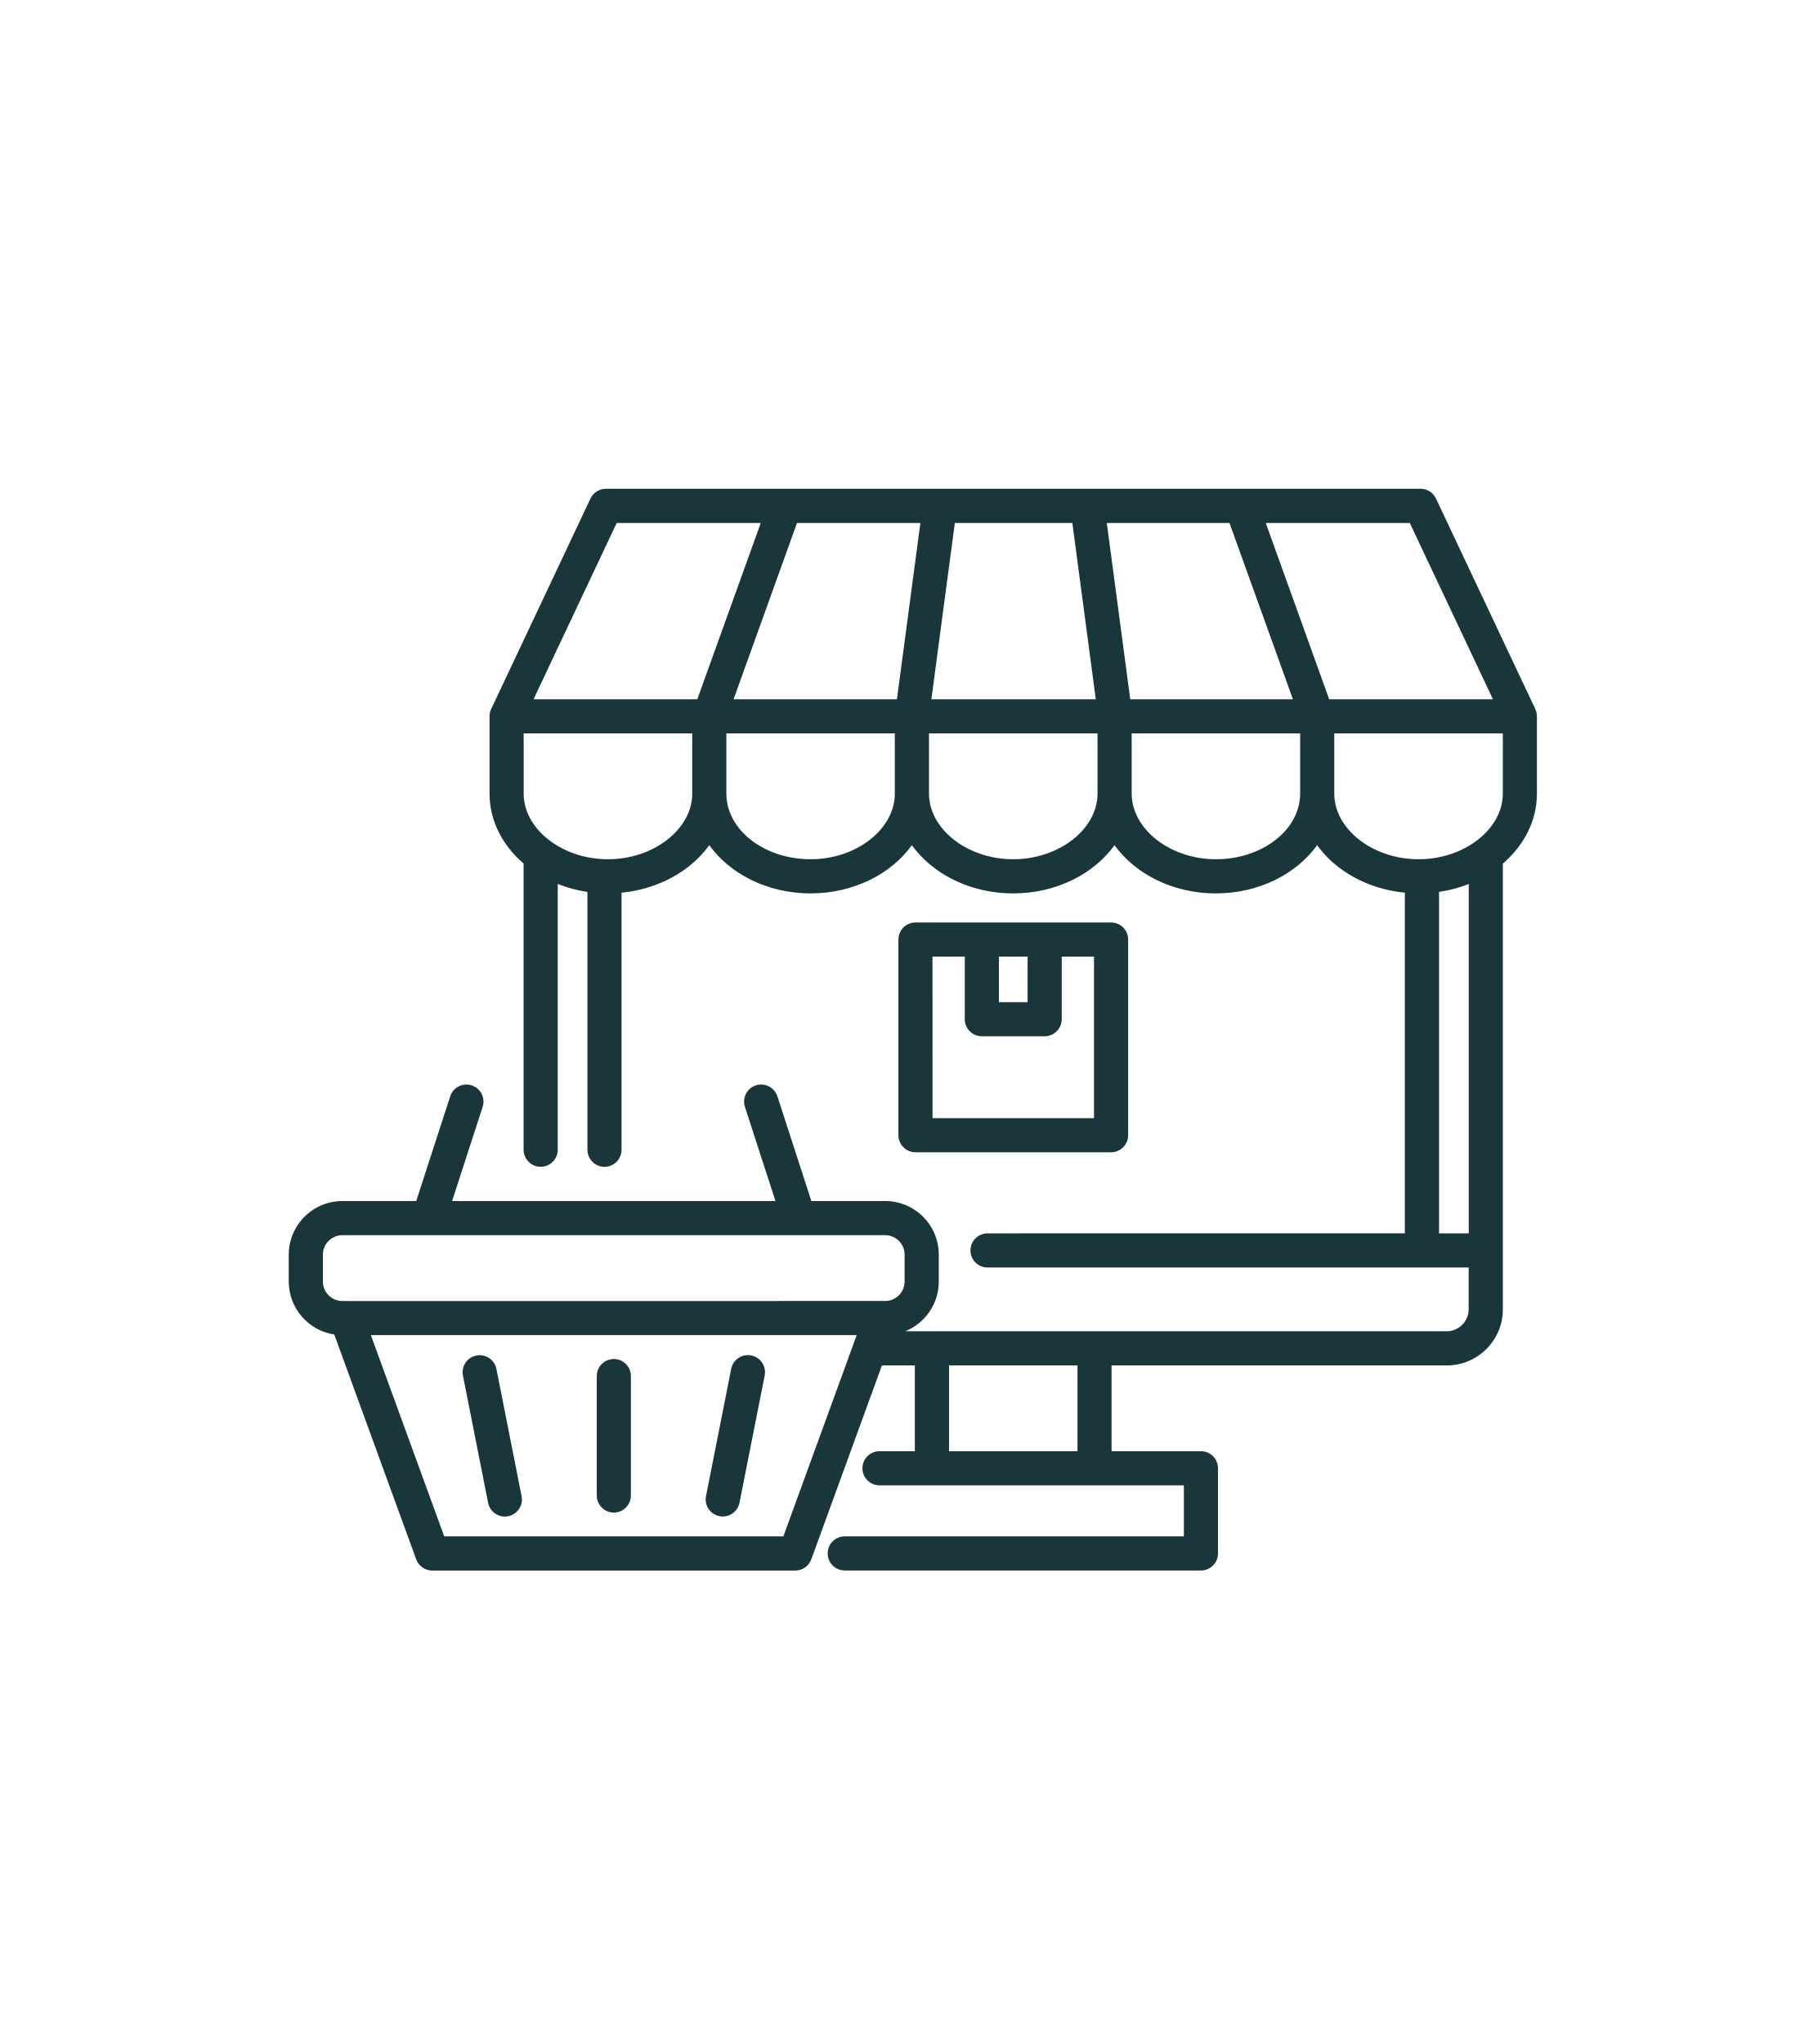
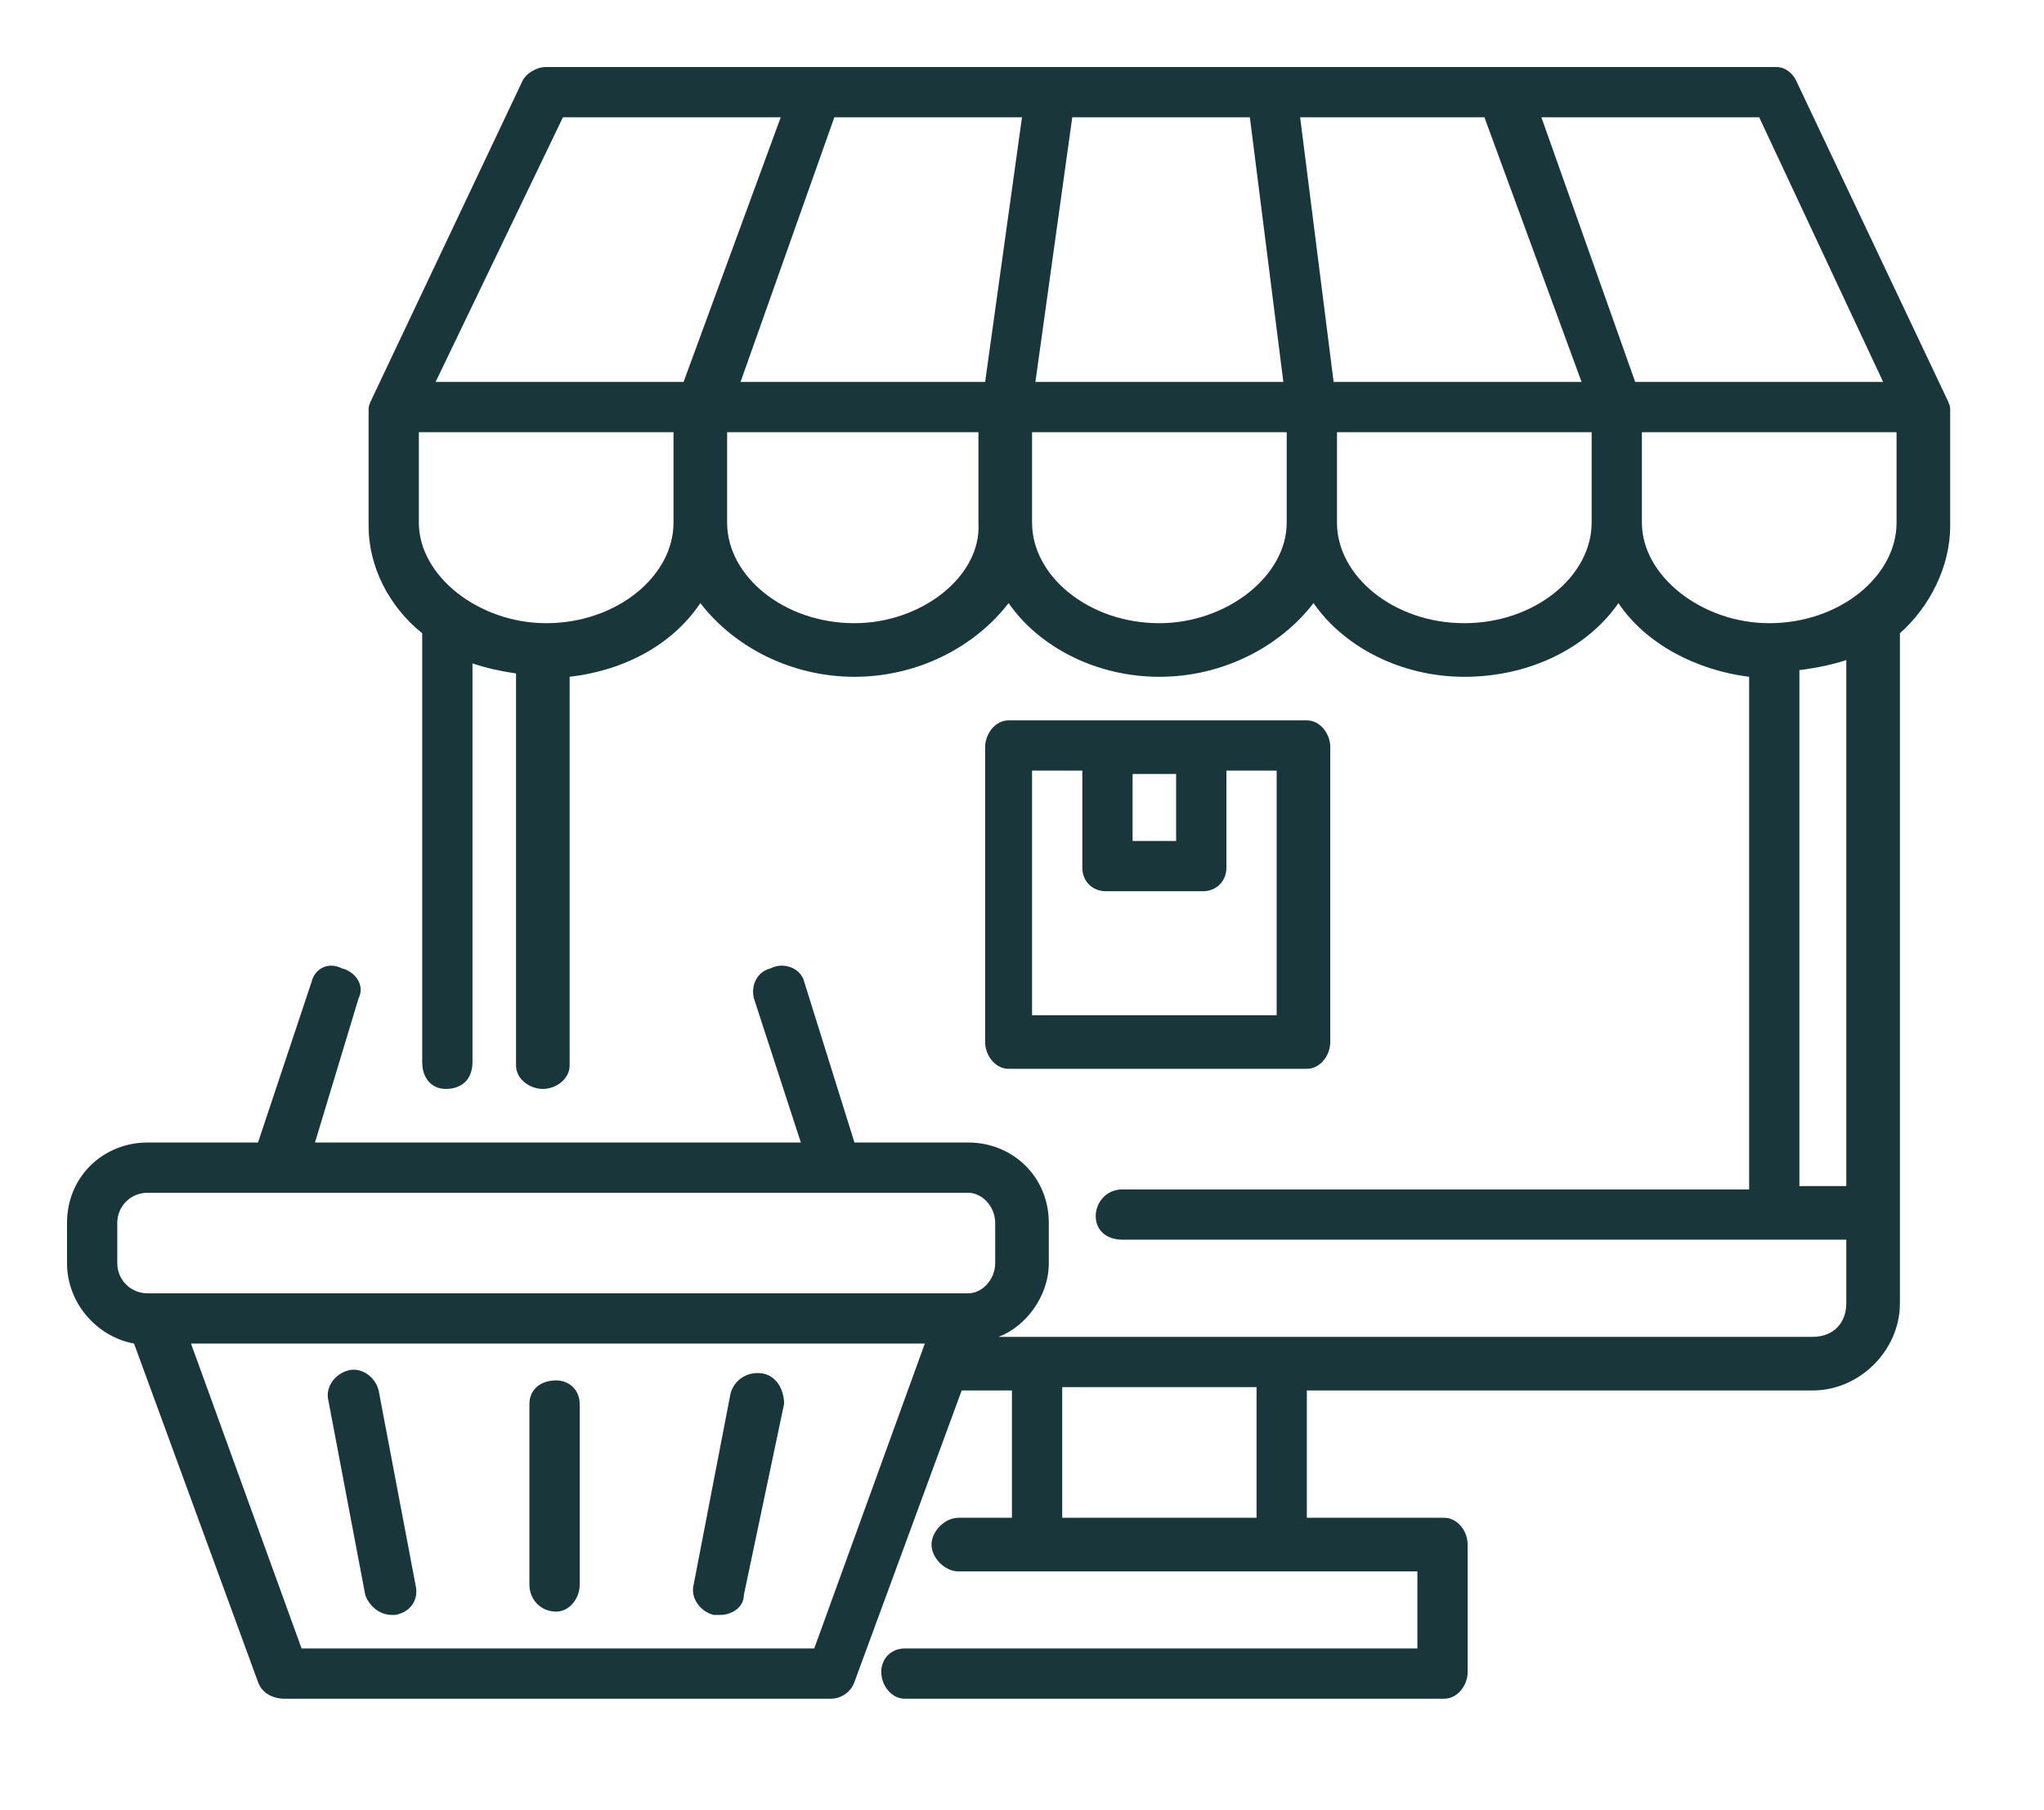
- <svg xmlns="http://www.w3.org/2000/svg" width="81" height="92" viewBox="0 0 81 92" fill="none">
-   <path d="M69.117 31.913L64.647 22.441C64.519 22.172 64.25 22 63.952 22H27.277C26.979 22 26.708 22.172 26.582 22.441L22.112 31.913C22.063 32.016 22.038 32.128 22.038 32.24V35.719C22.038 36.944 22.625 38.057 23.572 38.868V51.748C23.572 52.172 23.917 52.517 24.34 52.517C24.764 52.517 25.109 52.172 25.109 51.748V39.788C25.527 39.954 25.978 40.075 26.446 40.145V51.751C26.446 52.174 26.791 52.519 27.214 52.519C27.637 52.519 27.982 52.174 27.982 51.751V40.18C29.655 40.017 31.095 39.201 31.931 38.041C32.865 39.342 34.56 40.212 36.491 40.212C38.421 40.212 40.117 39.34 41.051 38.041C41.985 39.34 43.68 40.212 45.611 40.212C47.544 40.212 49.239 39.34 50.175 38.041C51.109 39.342 52.805 40.212 54.736 40.212C56.666 40.212 58.362 39.34 59.295 38.041C60.129 39.201 61.571 40.017 63.244 40.18V55.511L44.457 55.513C44.034 55.513 43.689 55.858 43.689 56.281C43.689 56.705 44.034 57.05 44.457 57.05H66.117V58.938C66.117 59.471 65.667 59.921 65.134 59.921H40.75C41.635 59.565 42.262 58.696 42.262 57.683V56.469C42.262 55.139 41.181 54.059 39.852 54.059H36.526L34.997 49.345C34.864 48.942 34.432 48.72 34.029 48.852C33.626 48.982 33.404 49.416 33.536 49.82L34.911 54.059H20.353L21.728 49.82C21.858 49.416 21.639 48.982 21.235 48.852C20.832 48.722 20.398 48.942 20.268 49.345L18.738 54.059H15.41C14.082 54.059 13 55.141 13 56.469V57.683C13 58.891 13.891 59.892 15.049 60.066L18.736 70.183C18.846 70.486 19.135 70.69 19.457 70.69H35.803C36.125 70.69 36.414 70.488 36.524 70.183L39.704 61.455H41.185V65.319H39.595C39.171 65.319 38.826 65.663 38.826 66.087C38.826 66.51 39.171 66.855 39.595 66.855H53.297V69.151H38.029C37.605 69.151 37.261 69.496 37.261 69.919C37.261 70.342 37.605 70.687 38.029 70.687H54.065C54.489 70.687 54.833 70.342 54.833 69.919V66.087C54.833 65.663 54.489 65.319 54.065 65.319H50.041V61.455L65.136 61.457C66.525 61.457 67.656 60.326 67.656 58.938V38.87C68.603 38.059 69.19 36.946 69.19 35.721V32.242C69.19 32.128 69.165 32.016 69.116 31.913L69.117 31.913ZM14.537 57.683V56.469C14.537 55.988 14.929 55.596 15.411 55.596H19.295H19.297H19.299H35.962H35.965H35.967H39.85C40.332 55.596 40.724 55.988 40.724 56.469V57.683C40.724 58.165 40.332 58.557 39.85 58.557L15.411 58.559C14.929 58.559 14.537 58.165 14.537 57.683ZM35.266 69.153H19.998L16.696 60.093H38.568L35.266 69.153ZM48.507 65.321H42.724V61.457H48.507V65.321ZM67.211 31.474H59.838L56.983 23.539H63.467L67.211 31.474ZM33.024 31.474L35.88 23.539H41.434L40.379 31.474H33.024ZM42.986 23.539H48.276L49.331 31.474H41.929L42.986 23.539ZM50.882 31.474L49.827 23.539H55.35L58.206 31.474H50.882ZM27.763 23.539H34.248L31.392 31.474H24.019L27.763 23.539ZM27.367 38.675C25.311 38.675 23.575 37.322 23.575 35.721V33.01H31.163V35.721C31.163 37.322 29.425 38.675 27.367 38.675ZM36.492 38.675C34.4 38.675 32.7 37.349 32.7 35.721V33.01H40.284V35.721C40.286 37.322 38.548 38.675 36.492 38.675ZM45.614 38.675C43.558 38.675 41.822 37.322 41.822 35.721V33.01H49.41V35.721C49.408 37.322 47.67 38.675 45.614 38.675ZM54.738 38.675C52.682 38.675 50.947 37.322 50.947 35.721V33.01H58.531V35.721C58.531 37.349 56.828 38.675 54.738 38.675ZM60.067 35.721V33.01H67.655V35.721C67.655 37.322 65.919 38.675 63.863 38.675C61.804 38.675 60.067 37.322 60.067 35.721ZM66.121 55.513H64.784V40.144C65.254 40.075 65.702 39.954 66.121 39.788V55.513ZM23.481 67.341C23.564 67.758 23.293 68.161 22.877 68.244C22.825 68.253 22.776 68.26 22.726 68.26C22.366 68.26 22.046 68.006 21.974 67.641L20.841 61.914C20.758 61.498 21.029 61.095 21.445 61.012C21.862 60.929 22.265 61.2 22.348 61.617L23.481 67.341ZM34.425 61.912L33.291 67.639C33.219 68.004 32.897 68.257 32.539 68.257C32.489 68.257 32.438 68.253 32.389 68.242C31.972 68.159 31.701 67.755 31.784 67.339L32.917 61.612C33 61.195 33.403 60.924 33.82 61.007C34.236 61.09 34.507 61.495 34.425 61.912ZM28.402 61.937V67.312C28.402 67.735 28.057 68.08 27.634 68.08C27.21 68.08 26.866 67.735 26.866 67.312V61.937C26.866 61.513 27.21 61.169 27.634 61.169C28.057 61.169 28.402 61.511 28.402 61.937ZM50.02 51.863C50.443 51.863 50.788 51.518 50.788 51.094V42.288C50.788 41.865 50.443 41.52 50.02 41.52H41.213C40.79 41.52 40.445 41.865 40.445 42.288V51.094C40.445 51.518 40.79 51.863 41.213 51.863H50.02ZM44.969 43.056H46.261V45.106H44.969V43.056ZM41.979 43.056H43.433V45.874C43.433 46.297 43.778 46.642 44.201 46.642H47.03C47.453 46.642 47.798 46.297 47.798 45.874V43.056H49.251V50.327H41.981L41.979 43.056Z" fill="#19363A" />
+ <svg xmlns="http://www.w3.org/2000/svg" version="1.2" viewBox="0 0 61 54" width="61" height="54">
+   <style>.a{fill:#19363a}</style>
+   <path fill-rule="evenodd" class="a" d="m58.1 11.9q0.1 0.2 0.1 0.3v3.5c0 1.2-0.6 2.4-1.5 3.2v20c0 1.4-1.2 2.6-2.6 2.6h-15.1v3.8h4.1c0.4 0 0.7 0.4 0.7 0.8v3.8c0 0.4-0.3 0.8-0.7 0.8h-16.1c-0.4 0-0.7-0.4-0.7-0.8 0-0.4 0.3-0.7 0.7-0.7h15.3v-2.3h-13.7c-0.4 0-0.8-0.4-0.8-0.8 0-0.4 0.4-0.8 0.8-0.8h1.6v-3.8h-1.5l-3.2 8.7c-0.1 0.3-0.4 0.5-0.7 0.5h-16.3c-0.4 0-0.7-0.2-0.8-0.5l-3.7-10.1c-1.1-0.2-2-1.2-2-2.4v-1.2c0-1.4 1.1-2.4 2.4-2.4h3.3l1.6-4.8c0.1-0.4 0.5-0.6 0.9-0.4 0.4 0.1 0.7 0.5 0.5 0.9l-1.3 4.3h14.5l-1.4-4.3c-0.1-0.4 0.1-0.8 0.5-0.9 0.4-0.2 0.9 0 1 0.4l1.5 4.8h3.4c1.3 0 2.4 1 2.4 2.4v1.2c0 1-0.7 1.9-1.5 2.2h24.3c0.6 0 1-0.4 1-1v-1.9h-21.6c-0.5 0-0.8-0.3-0.8-0.7 0-0.4 0.3-0.8 0.8-0.8h18.7v-15.3c-1.6-0.2-3.1-1-3.9-2.2-0.9 1.3-2.6 2.2-4.6 2.2-1.9 0-3.6-0.9-4.5-2.2-1 1.3-2.7 2.2-4.6 2.2-1.9 0-3.6-0.9-4.5-2.2-1 1.3-2.7 2.2-4.6 2.2-1.9 0-3.6-0.9-4.6-2.2-0.8 1.2-2.2 2-3.9 2.2v11.6c0 0.4-0.4 0.7-0.8 0.7-0.4 0-0.8-0.3-0.8-0.7v-11.7q-0.7-0.1-1.3-0.3v11.9c0 0.5-0.3 0.8-0.8 0.8-0.4 0-0.7-0.3-0.7-0.8v-12.8c-1-0.8-1.6-2-1.6-3.2v-3.5q0-0.1 0.1-0.3l4.5-9.5c0.1-0.2 0.4-0.4 0.7-0.4h36.7c0.3 0 0.5 0.2 0.6 0.4l4.5 9.5zm-53.7 26.7h24.5c0.4 0 0.8-0.4 0.8-0.9v-1.2c0-0.5-0.4-0.9-0.8-0.9h-24.5c-0.5 0-0.9 0.4-0.9 0.9v1.2c0 0.5 0.4 0.9 0.9 0.9zm23.2 1.5h-21.9l3.3 9.1h15.3zm9.9 1.3h-5.8v3.9h5.8zm15-37.9h-6.5l2.8 7.9h7.4zm-23.1 7.9l1.1-7.9h-5.6l-2.8 7.9zm1.5 0h7.4l-1-7.9h-5.3zm16.3 0l-2.9-7.9h-5.5l1 7.9zm-34.2 0h7.4l2.9-7.9h-6.5zm7.1 4.2v-2.7h-7.6v2.7c0 1.6 1.8 3 3.8 3 2.1 0 3.8-1.4 3.8-3zm9.1 0v-2.7h-7.5v2.7c0 1.6 1.7 3 3.8 3 2 0 3.8-1.4 3.7-3zm9.2 0v-2.7h-7.6v2.7c0 1.6 1.7 3 3.8 3 2 0 3.8-1.4 3.8-3zm9.1 0v-2.7h-7.6v2.7c0 1.6 1.7 3 3.8 3 2.1 0 3.8-1.4 3.8-3zm5.3 3c2.1 0 3.8-1.4 3.8-3v-2.7h-7.6v2.7c0 1.6 1.8 3 3.8 3zm2.3 1.1q-0.6 0.2-1.4 0.3v15.4h1.4zm-42.7 27.6c0.1 0.4-0.1 0.8-0.6 0.9q0 0-0.1 0c-0.4 0-0.7-0.3-0.8-0.6l-1.1-5.8c-0.1-0.4 0.2-0.8 0.6-0.9 0.4-0.1 0.8 0.2 0.9 0.6zm11-5.4l-1.2 5.7c0 0.4-0.4 0.6-0.7 0.6q-0.1 0-0.2 0c-0.4-0.1-0.7-0.5-0.6-0.9l1.1-5.7c0.1-0.4 0.5-0.7 1-0.6 0.4 0.1 0.6 0.5 0.6 0.9zm-6.1 0v5.4c0 0.4-0.3 0.8-0.7 0.8-0.5 0-0.8-0.4-0.8-0.8v-5.4c0-0.4 0.3-0.7 0.8-0.7 0.4 0 0.7 0.3 0.7 0.7zm12.8-10c-0.4 0-0.7-0.4-0.7-0.8v-8.8c0-0.4 0.3-0.8 0.7-0.8h8.9c0.4 0 0.7 0.4 0.7 0.8v8.8c0 0.4-0.3 0.8-0.7 0.8zm0.7-1.6h7.3v-7.3h-1.5v2.9c0 0.4-0.3 0.7-0.7 0.7h-2.9c-0.4 0-0.7-0.3-0.7-0.7v-2.9h-1.5zm3-5.2h1.3v-2h-1.3z" />
</svg>
